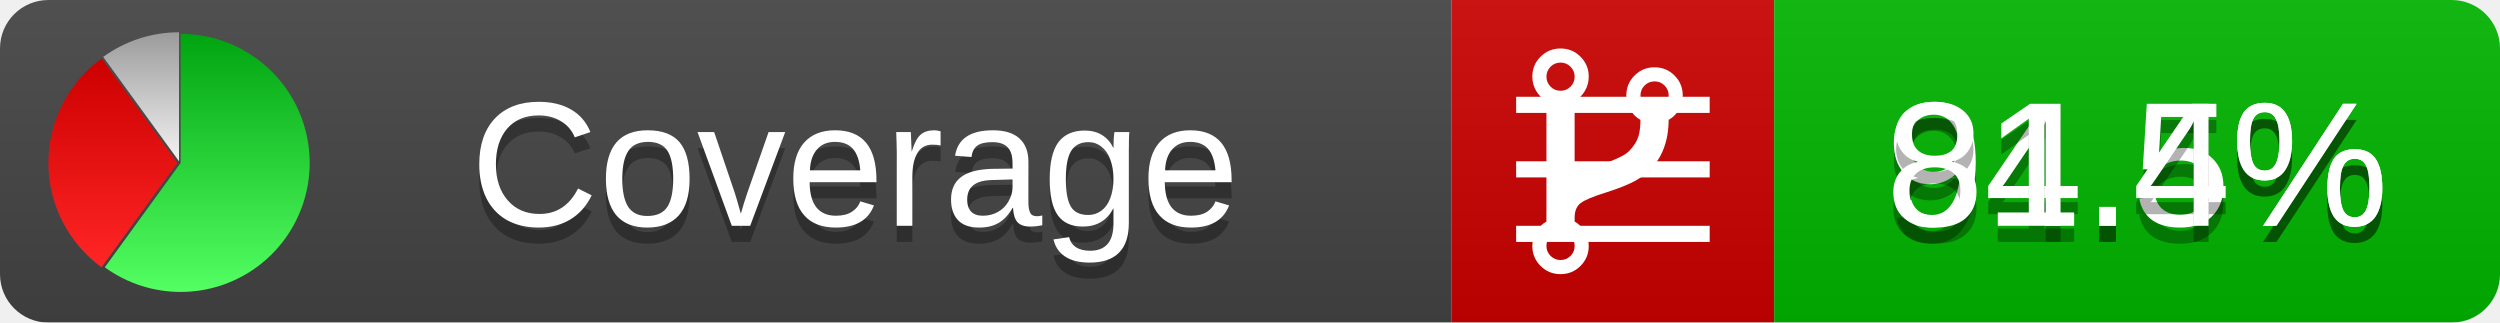
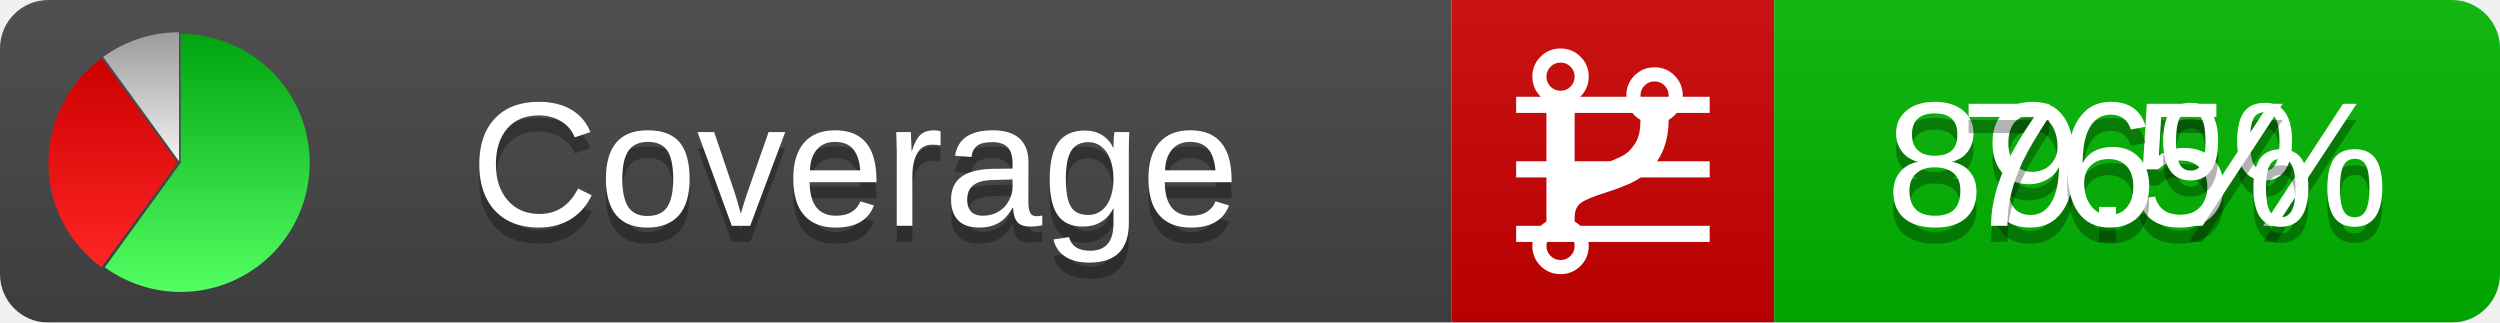
<svg xmlns="http://www.w3.org/2000/svg" xmlns:xlink="http://www.w3.org/1999/xlink" width="155" height="20">
  <style type="text/css">
          
            @keyframes fadeout {
              0 % { visibility: visible; opacity: 1; }
              40% { visibility: visible; opacity: 1; }
              50% { visibility: hidden; opacity: 0; }
              90% { visibility: hidden; opacity: 0; }
              100% { visibility: visible; opacity: 1; }
            }
            @keyframes fadein {
              0% { visibility: hidden; opacity: 0; }
              40% { visibility: hidden; opacity: 0; }
              50% { visibility: visible; opacity: 1; }
              90% { visibility: visible; opacity: 1; }
              100% { visibility: hidden; opacity: 0; }
            }
            .linecoverage {
                animation-duration: 10s;
                animation-name: fadeout;
                animation-iteration-count: infinite;
            }
            .branchcoverage {
                animation-duration: 10s;
                animation-name: fadein;
                animation-iteration-count: infinite;
            }
          
    </style>
  <defs>
    <linearGradient id="gradient" x2="0" y2="100%">
      <stop offset="0" stop-color="#bbb" stop-opacity=".1" />
      <stop offset="1" stop-opacity=".1" />
    </linearGradient>
    <linearGradient id="green" x2="0" y2="100%">
      <stop offset="0" stop-color="#00A410" />
      <stop offset="1" stop-color="#53FF63" />
    </linearGradient>
    <linearGradient id="red" x2="0" y2="100%">
      <stop offset="0" stop-color="#C00" />
      <stop offset="1" stop-color="#FF2525" />
    </linearGradient>
    <linearGradient id="gray" x2="0" y2="100%">
      <stop offset="0" stop-color="#9B9B9B" />
      <stop offset="1" stop-color="#F3F3F3" />
    </linearGradient>
    <mask id="mask">
      <rect width="155" height="20" rx="3" fill="#fff" />
    </mask>
    <g id="icon">
      <path style="fill:url(#green);" d="M205,202.5 l0,-200 a200,200 0 1,1 -117.558,361.803 z" />
      <path style="fill:url(#red);" d="M200,202.5 l-117.558,161.803 a200,200 0 0,1 0,-323.607 z" />
      <path style="fill:url(#gray);" d="M202.5,200 l-117.558,-161.803 a200,200 0 0,1 117.558,-38.196 z" />
    </g>
  </defs>
  <g mask="url(#mask)">
    <rect x="0" y="0" width="90" height="20" fill="#444" />
    <rect x="90" y="0" width="20" height="20" fill="#c00" />
    <rect x="110" y="0" width="45" height="20" fill="#00B600" />
    <rect x="0" y="0" width="155" height="20" fill="url(#gradient)" />
  </g>
  <g>
    <path class="linecoverage" stroke="#fff" d="M94 6.5 h12 M94 10.5 h12 M94 14.5 h12" />
    <path class="branchcoverage" fill="#fff" d="m 97.628,15.247 q 0,-0.364 -0.255,-0.619 -0.255,-0.255 -0.619,-0.255 -0.364,0 -0.619,0.255 -0.255,0.255 -0.255,0.619 0,0.364 0.255,0.619 0.255,0.255 0.619,0.255 0.364,0 0.619,-0.255 0.255,-0.255 0.255,-0.619 z m 0,-10.493 q 0,-0.364 -0.255,-0.619 -0.255,-0.255 -0.619,-0.255 -0.364,0 -0.619,0.255 -0.255,0.255 -0.255,0.619 0,0.364 0.255,0.619 0.255,0.255 0.619,0.255 0.364,0 0.619,-0.255 0.255,-0.255 0.255,-0.619 z m 5.83,1.166 q 0,-0.364 -0.255,-0.619 -0.255,-0.255 -0.619,-0.255 -0.364,0 -0.619,0.255 -0.255,0.255 -0.255,0.619 0,0.364 0.255,0.619 0.255,0.255 0.619,0.255 0.364,0 0.619,-0.255 0.255,-0.255 0.255,-0.619 z m 0.874,0 q 0,0.474 -0.237,0.879 -0.237,0.405 -0.638,0.633 -0.018,2.614 -2.059,3.771 -0.619,0.346 -1.849,0.738 -1.166,0.364 -1.544,0.647 -0.378,0.282 -0.378,0.911 l 0,0.237 q 0.401,0.228 0.638,0.633 0.237,0.405 0.237,0.879 0,0.729 -0.51,1.239 -0.51,0.51 -1.239,0.51 -0.729,0 -1.239,-0.51 -0.51,-0.51 -0.51,-1.239 0,-0.474 0.237,-0.879 0.237,-0.405 0.638,-0.633 l 0,-7.469 q -0.401,-0.228 -0.638,-0.633 -0.237,-0.405 -0.237,-0.879 0,-0.729 0.51,-1.239 0.51,-0.51 1.239,-0.51 0.729,0 1.239,0.51 0.51,0.51 0.51,1.239 0,0.474 -0.237,0.879 -0.237,0.405 -0.638,0.633 l 0,4.527 q 0.492,-0.237 1.403,-0.519 0.501,-0.155 0.797,-0.269 0.296,-0.114 0.642,-0.282 0.346,-0.169 0.537,-0.36 0.191,-0.191 0.369,-0.465 0.178,-0.273 0.255,-0.633 0.077,-0.36 0.077,-0.833 -0.401,-0.228 -0.638,-0.633 -0.237,-0.405 -0.237,-0.879 0,-0.729 0.51,-1.239 0.51,-0.51 1.239,-0.51 0.729,0 1.239,0.51 0.51,0.51 0.51,1.239 z" />
  </g>
  <g fill="#fff" text-anchor="middle" font-family="Verdana,Arial,Geneva,sans-serif" font-size="11">
    <a xlink:href="https://github.com/danielpalme/ReportGenerator" target="_top">
      <use xlink:href="#icon" transform="translate(3,2) scale(.04)" />
    </a>
    <text x="53" y="15" fill="#010101" fill-opacity=".3">Coverage</text>
    <text x="53" y="14" fill="#fff">Coverage</text>
-     <text class="linecoverage" x="132.5" y="15" fill="#010101" fill-opacity=".3">94.5%</text>
-     <text class="linecoverage" x="132.5" y="14">94.5%</text>
-     <text class="branchcoverage" x="132.5" y="15" fill="#010101" fill-opacity=".3">81.4%</text>
-     <text class="branchcoverage" x="132.5" y="14">81.4%</text>
+     <text class="linecoverage" x="132.5" y="15" fill="#010101" fill-opacity=".3">89.5%</text>
+     <text class="linecoverage" x="132.5" y="14">89.5%</text>
+     <text class="branchcoverage" x="132.5" y="15" fill="#010101" fill-opacity=".3">76%</text>
+     <text class="branchcoverage" x="132.5" y="14">76%</text>
  </g>
  <g>
    <rect class="linecoverage" x="90" y="0" width="65" height="20" fill-opacity="0" />
    <rect class="branchcoverage" x="90" y="0" width="65" height="20" fill-opacity="0" />
  </g>
</svg>
